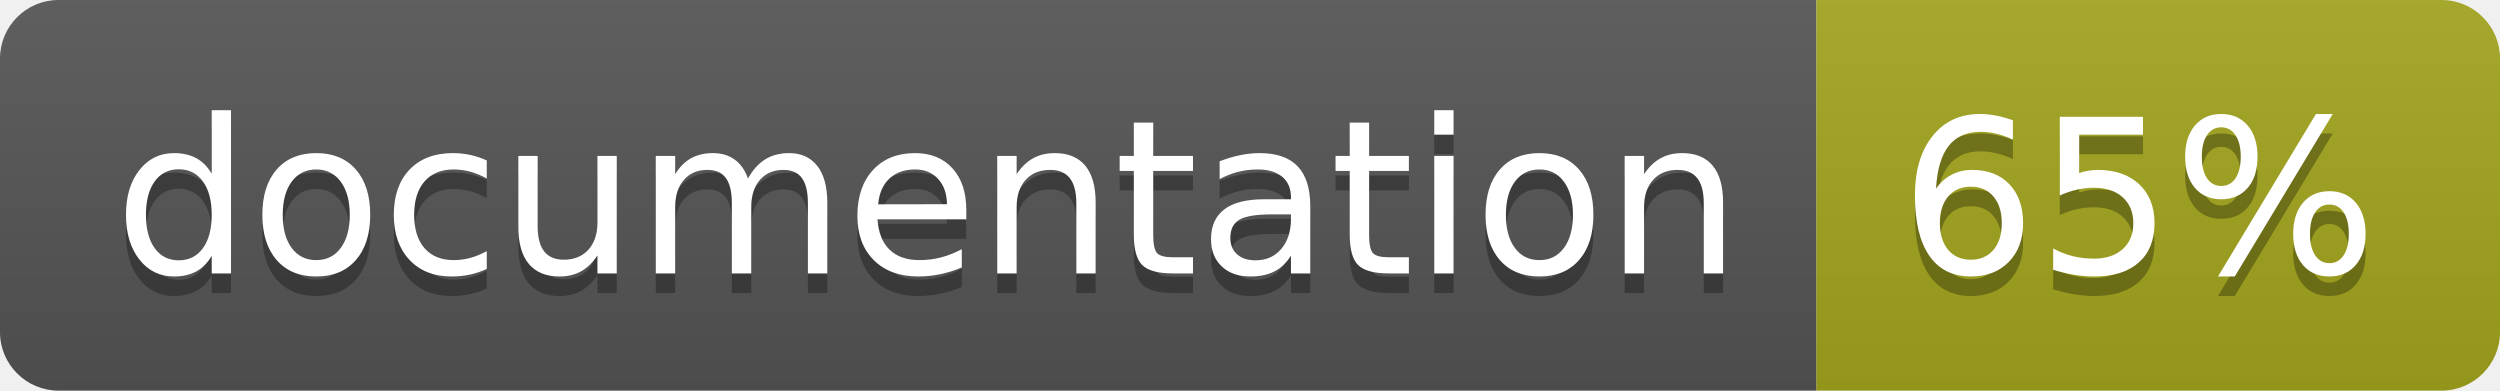
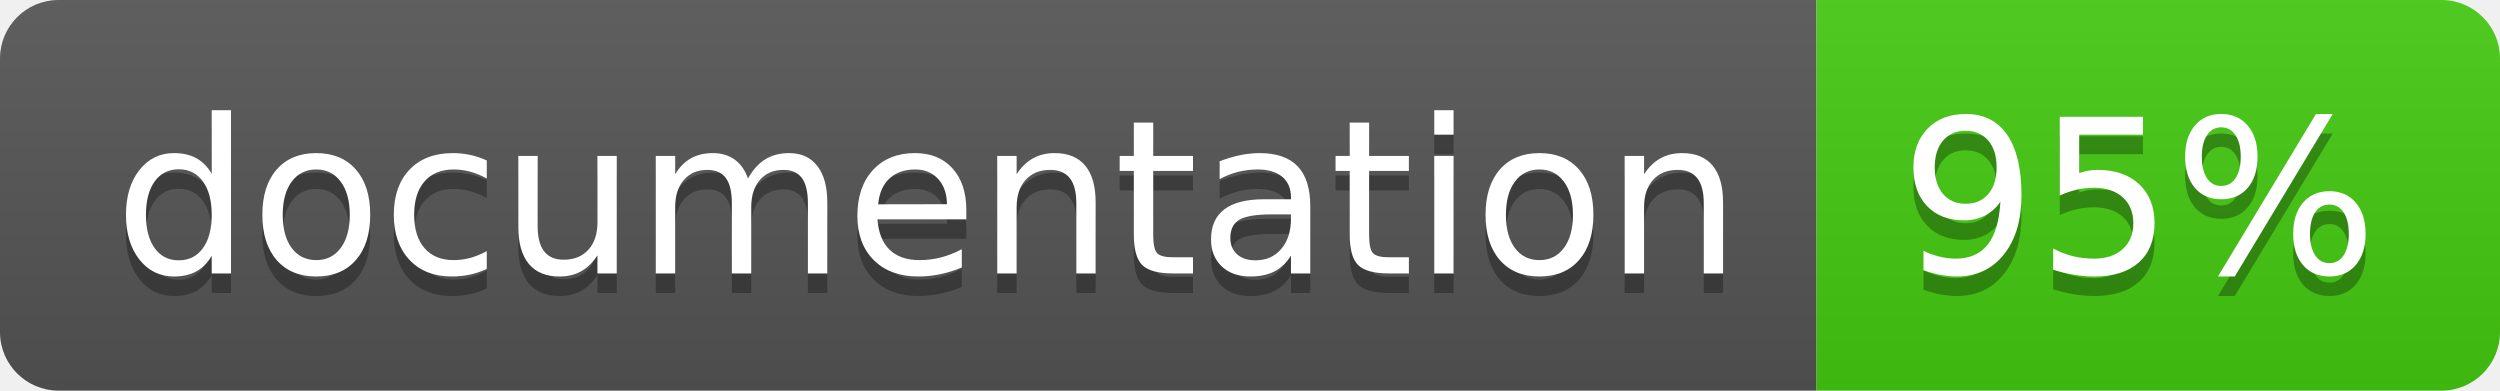
<svg xmlns="http://www.w3.org/2000/svg" width="128" height="20">
  <linearGradient id="b" x2="0" y2="100%">
    <stop offset="0" stop-color="#bbb" stop-opacity=".1" />
    <stop offset="1" stop-opacity=".1" />
  </linearGradient>
  <clipPath id="a">
    <rect width="128" height="20" rx="3" fill="#fff" />
  </clipPath>
  <g clip-path="url(#a)">
    <path fill="#555" d="M0 0h93v20H0z" />
-     <path fill="#a4a61d" d="M93 0h35v20H93z" />
+     <path fill="#4c1" d="M93 0h35v20H93z" />
    <path fill="url(#b)" d="M0 0h128v20H0z" />
  </g>
  <g fill="#fff" text-anchor="middle" font-family="DejaVu Sans,Verdana,Geneva,sans-serif" font-size="110">
    <text x="475" y="150" fill="#010101" fill-opacity=".3" transform="scale(.1)" textLength="830">
      documentation
    </text>
    <text x="475" y="140" transform="scale(.1)" textLength="830">
      documentation
    </text>
    <text x="1095" y="150" fill="#010101" fill-opacity=".3" transform="scale(.1)" textLength="250">
-       65%
+       95%
    </text>
    <text x="1095" y="140" transform="scale(.1)" textLength="250">
-       65%
+       95%
    </text>
  </g>
</svg>
